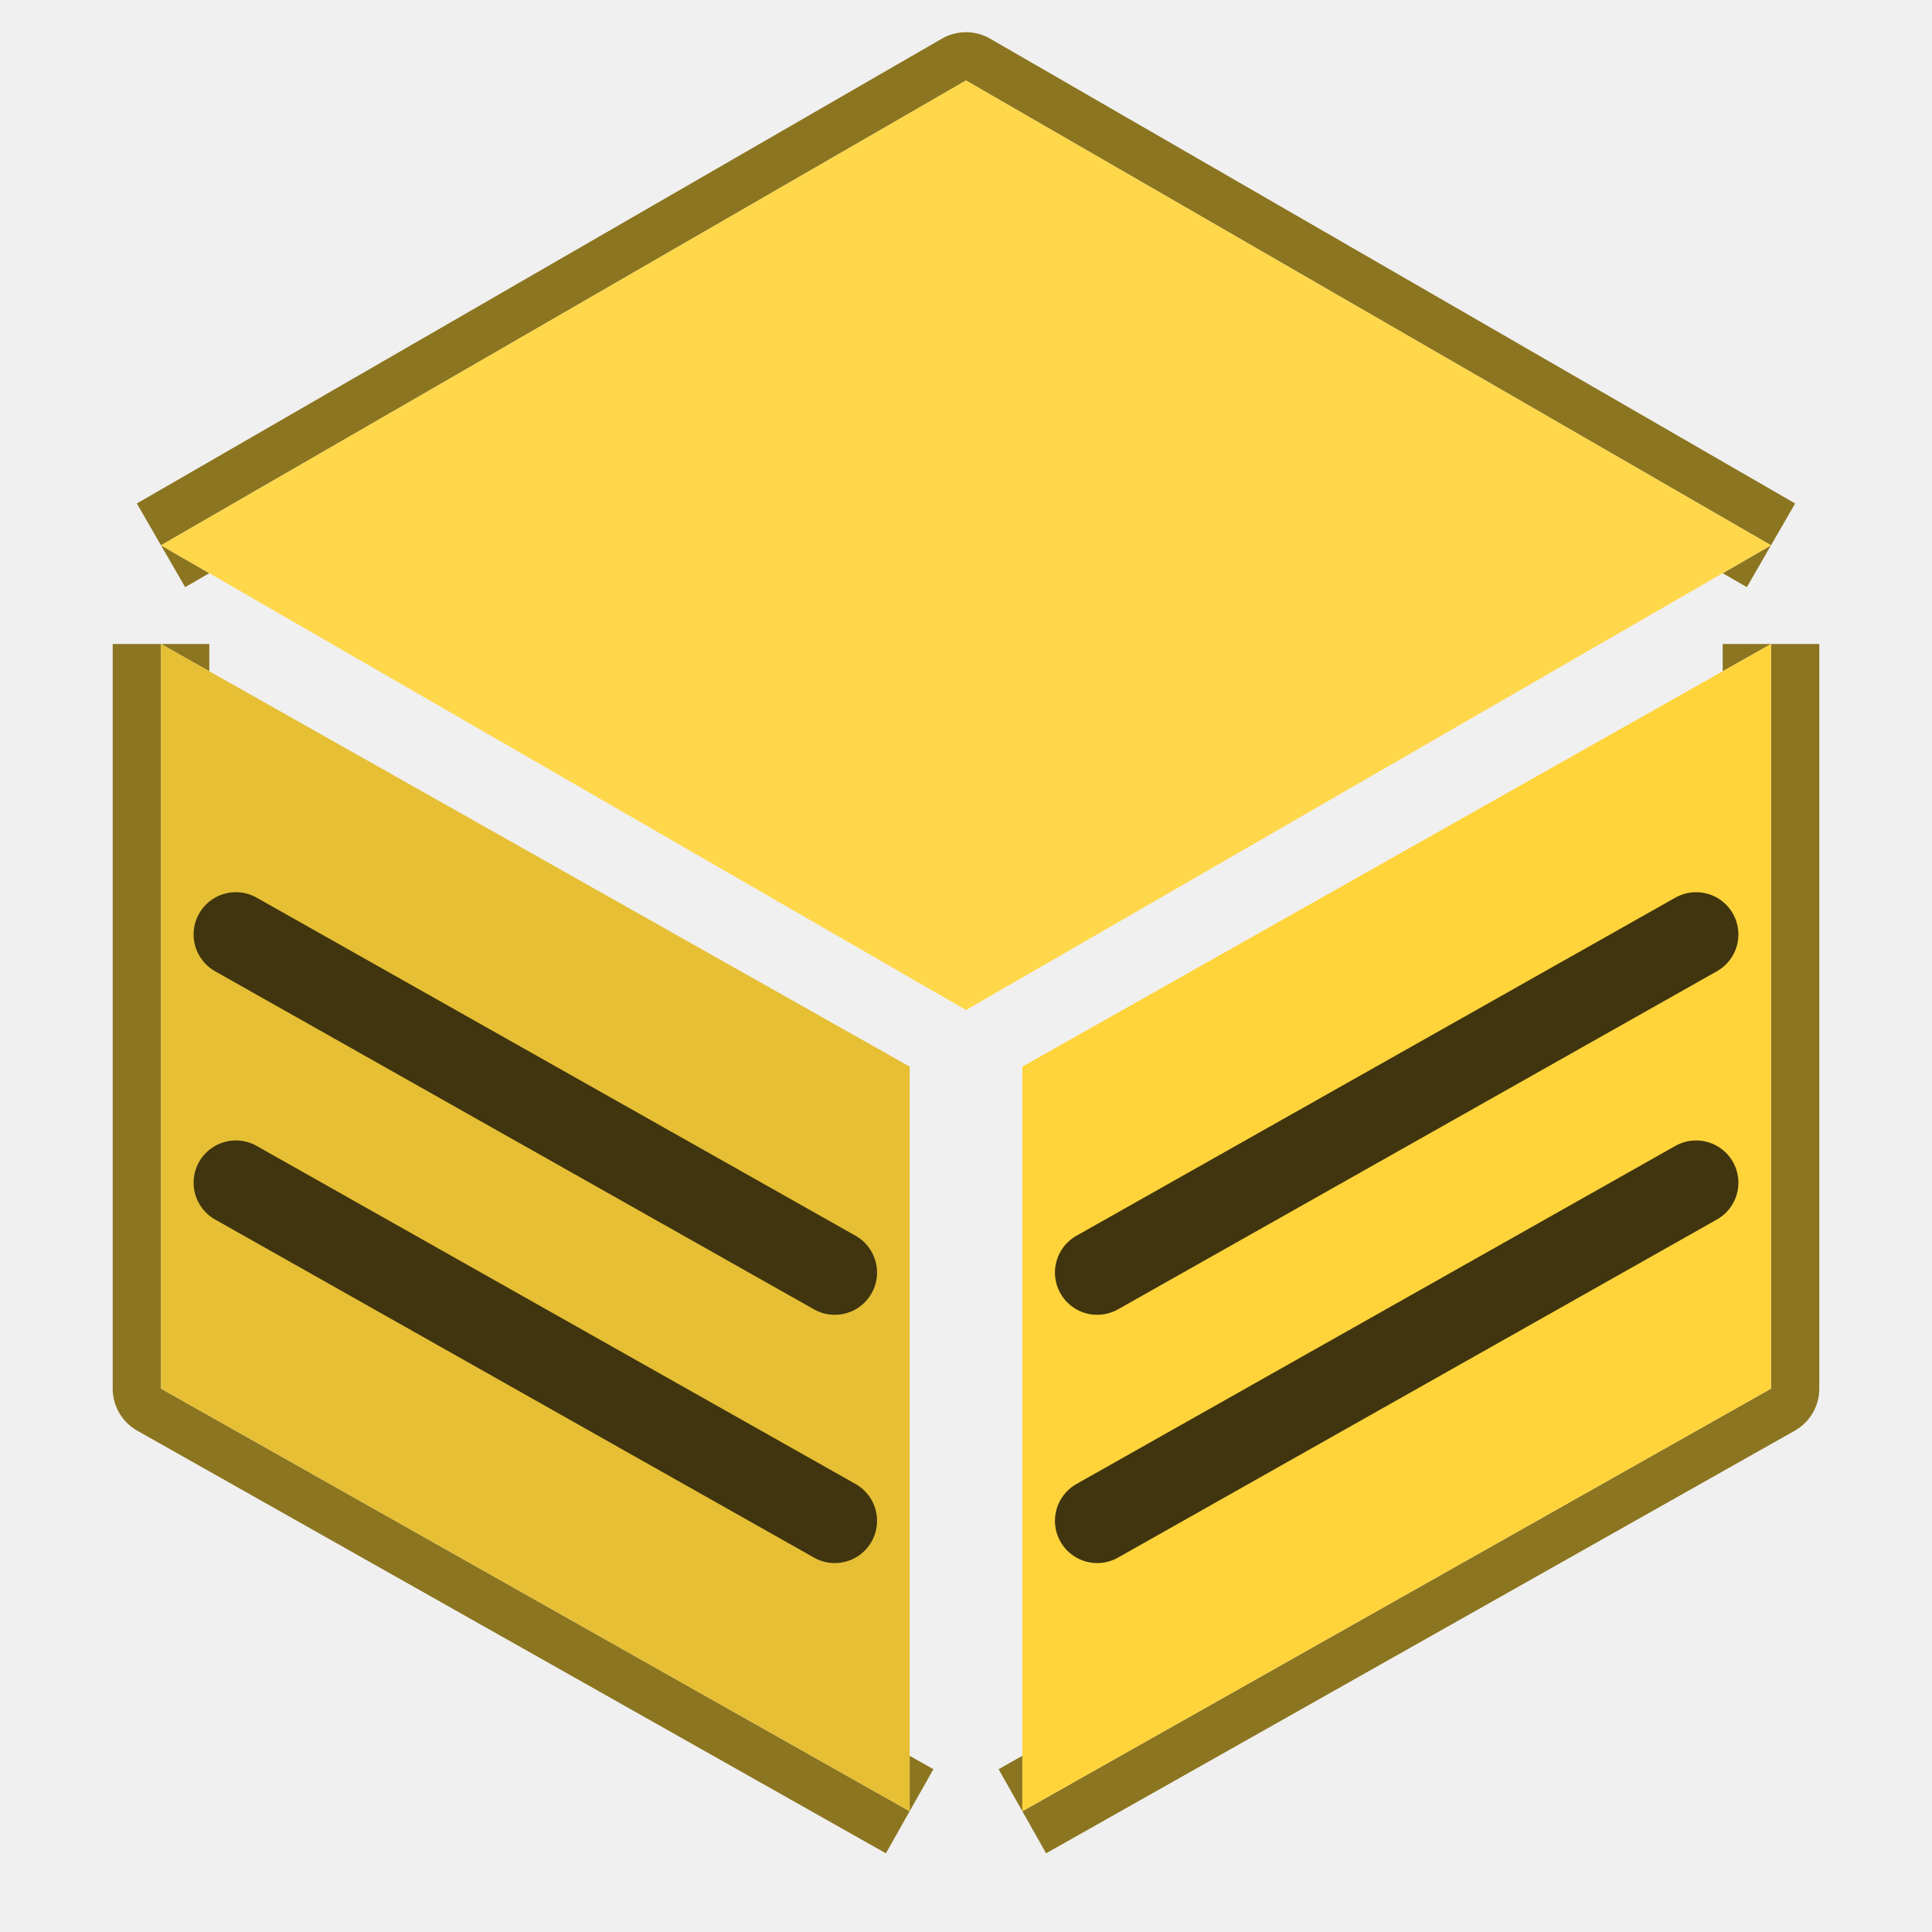
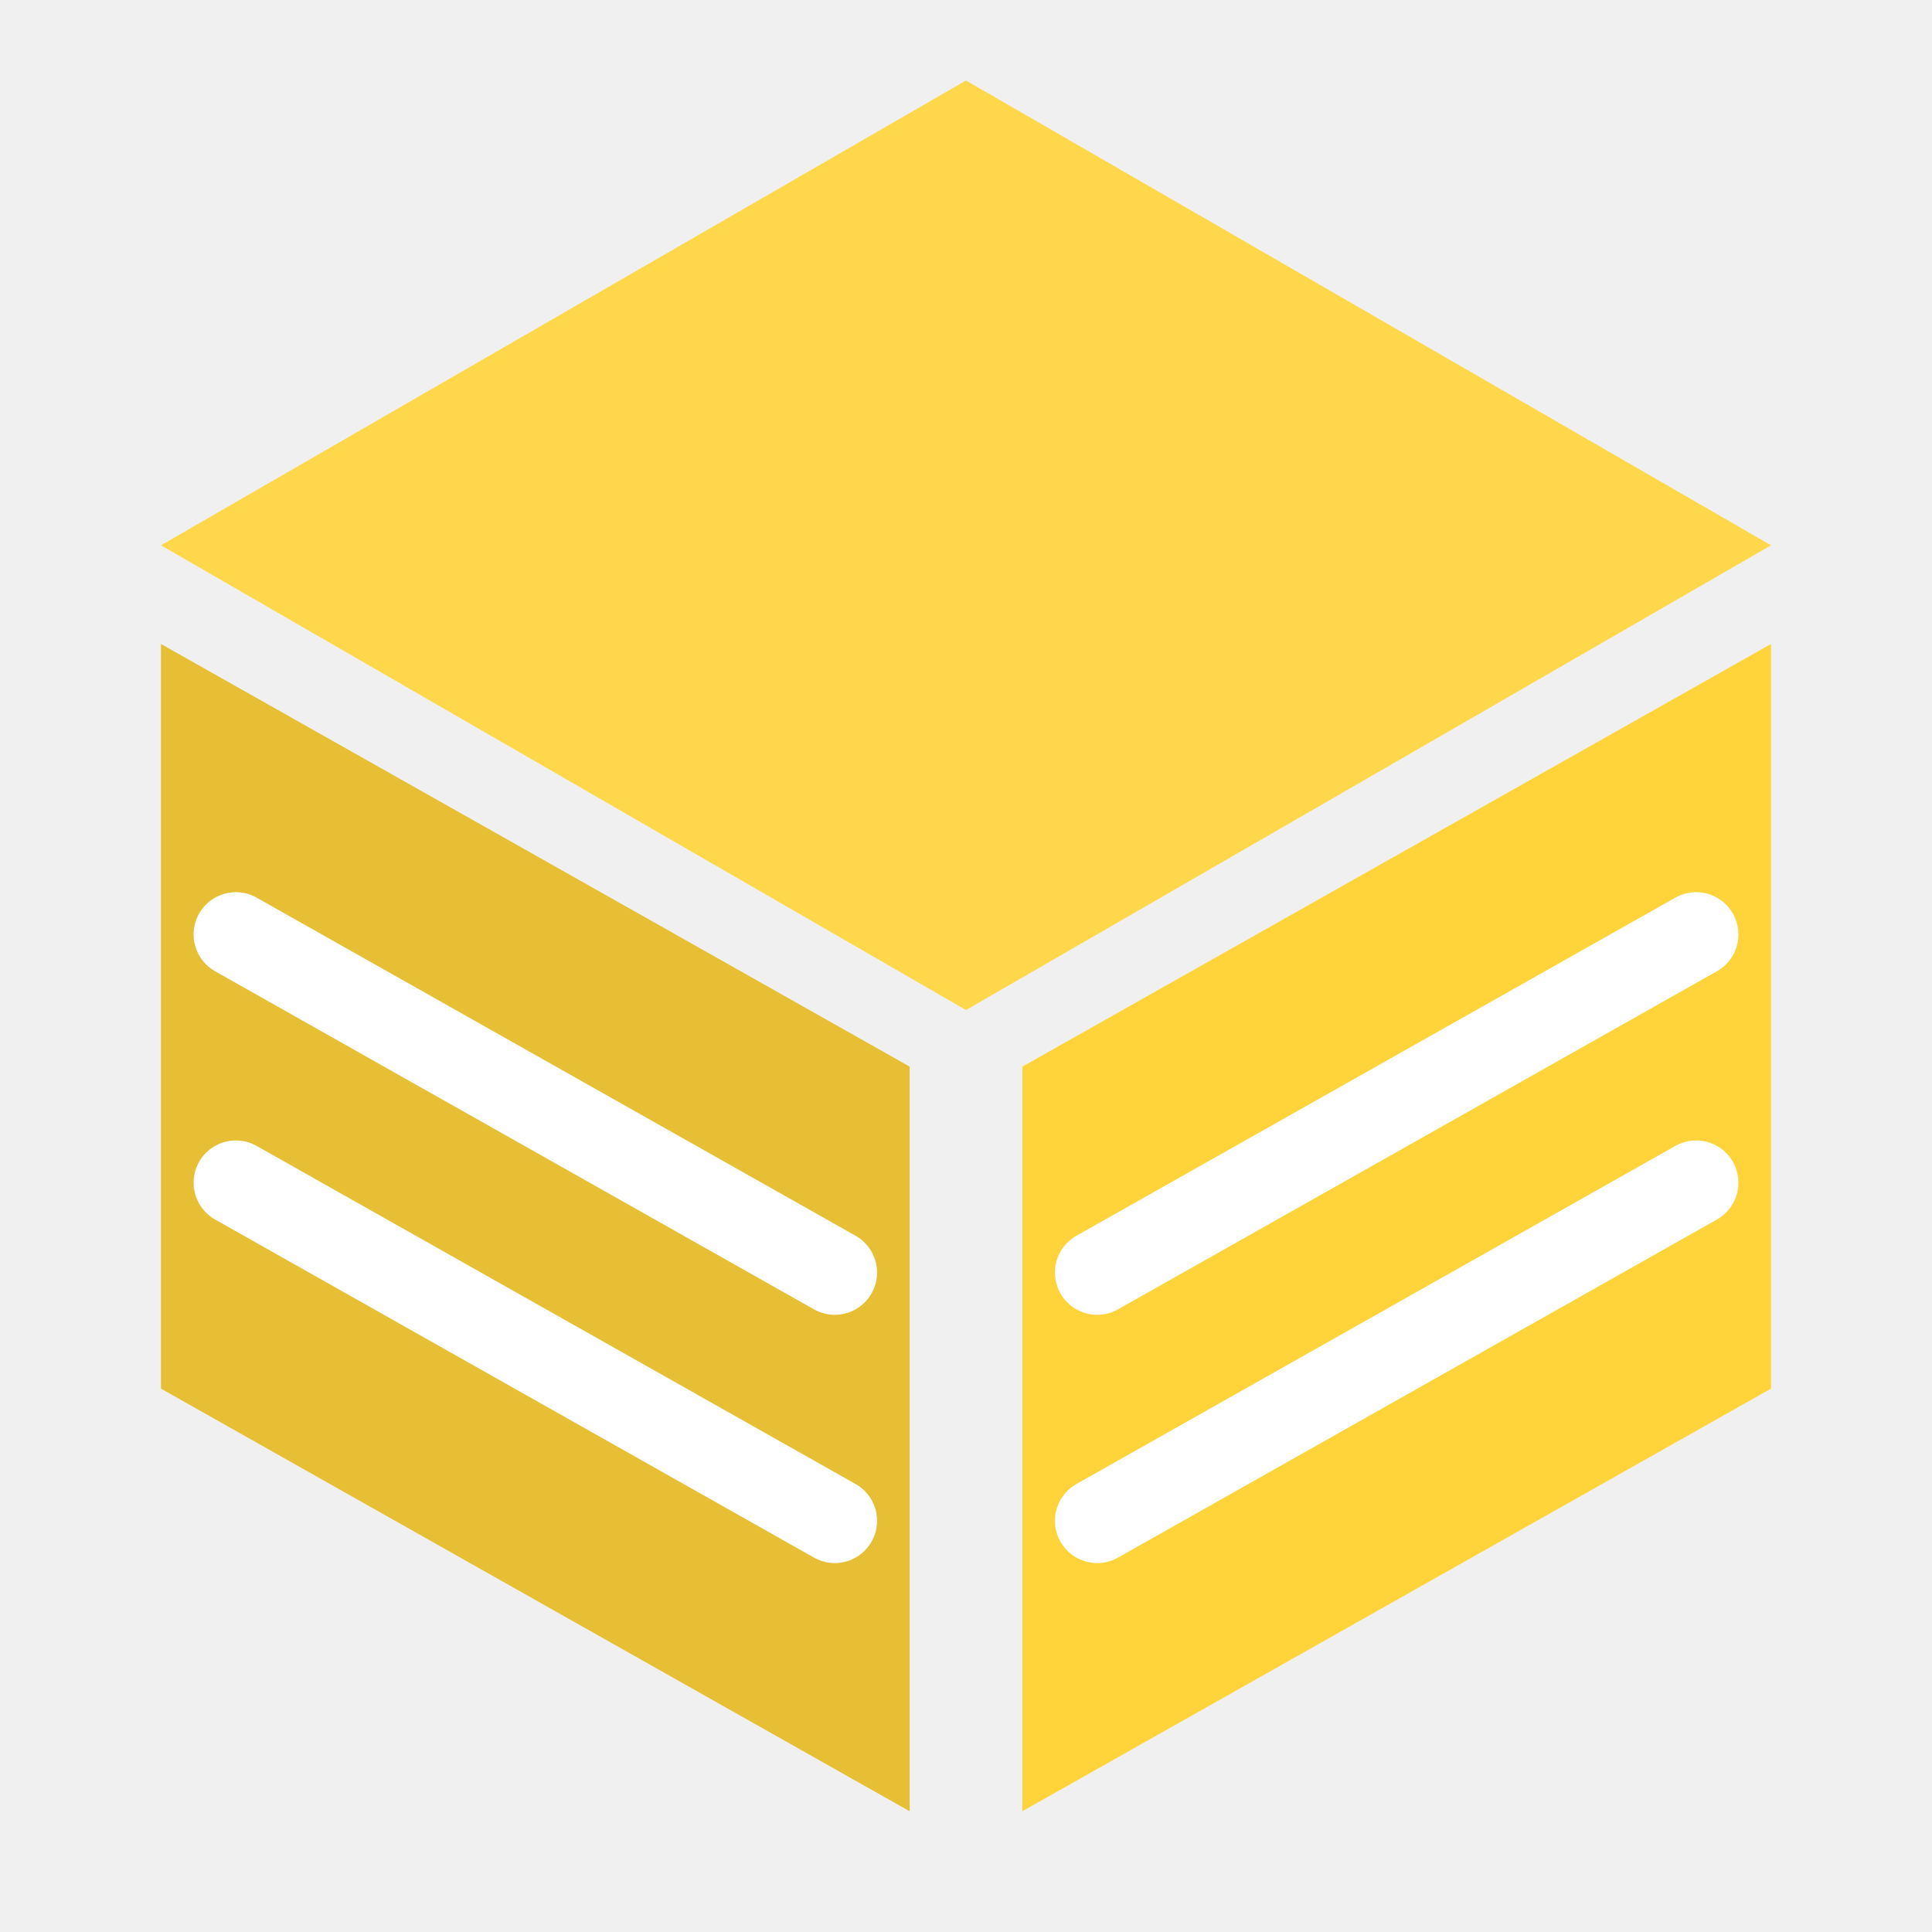
<svg xmlns="http://www.w3.org/2000/svg" viewBox="0 0 24 24" color="#FFD43B" role="img" aria-labelledby="pycubrid-title pycubrid-desc">
-   <clipPath id="pycubrid-outside">
-     <path d="M 0 0 H 24 V 24 H 0 Z M 12 1 L 22 6.774 L 12 12.547 L 2 6.774 Z M 2 8 L 11.3 13.25 L 11.3 22.5 L 2 17.25 Z M 12.7 13.25 L 22 8 L 22 17.25 L 12.7 22.5 Z" clip-rule="evenodd" />
-   </clipPath>
-   <path d="M 2 6.774 L 12 1 L 22 6.774 M 2 8 L 2 17.25 L 11.3 22.5 M 22 8 L 22 17.25 L 12.7 22.5" fill="none" stroke="#8C7520" stroke-width="1.2" stroke-linejoin="round" clip-path="url(#pycubrid-outside)" />
  <path d="M 12 1 L 22 6.774 L 12 12.547 L 2 6.774 Z" fill="currentColor" />
  <path d="M 2 8 L 11.3 13.25 L 11.3 22.5 L 2 17.25 Z" fill="currentColor" />
  <path d="M 12.7 13.25 L 22 8 L 22 17.25 L 12.7 22.5 Z" fill="currentColor" />
  <path d="M 12 1 L 22 6.774 L 12 12.547 L 2 6.774 Z" fill="#fff" opacity="0.08" />
  <path d="M 2 8 L 11.3 13.25 L 11.3 22.5 L 2 17.25 Z" fill="#000" opacity="0.10" />
-   <g data-layer-grooves="driver" fill="none" stroke="#40350F" stroke-width="1.05" stroke-linecap="round">
+   <g data-layer-grooves="driver" fill="none" stroke="#fff" stroke-width="1.05" stroke-linecap="round">
    <path d="M 2.93 11.608 L 10.37 15.808" />
    <path d="M 13.63 15.808 L 21.07 11.608" />
    <path d="M 2.93 14.692 L 10.37 18.892" />
    <path d="M 13.63 18.892 L 21.07 14.692" />
  </g>
</svg>
